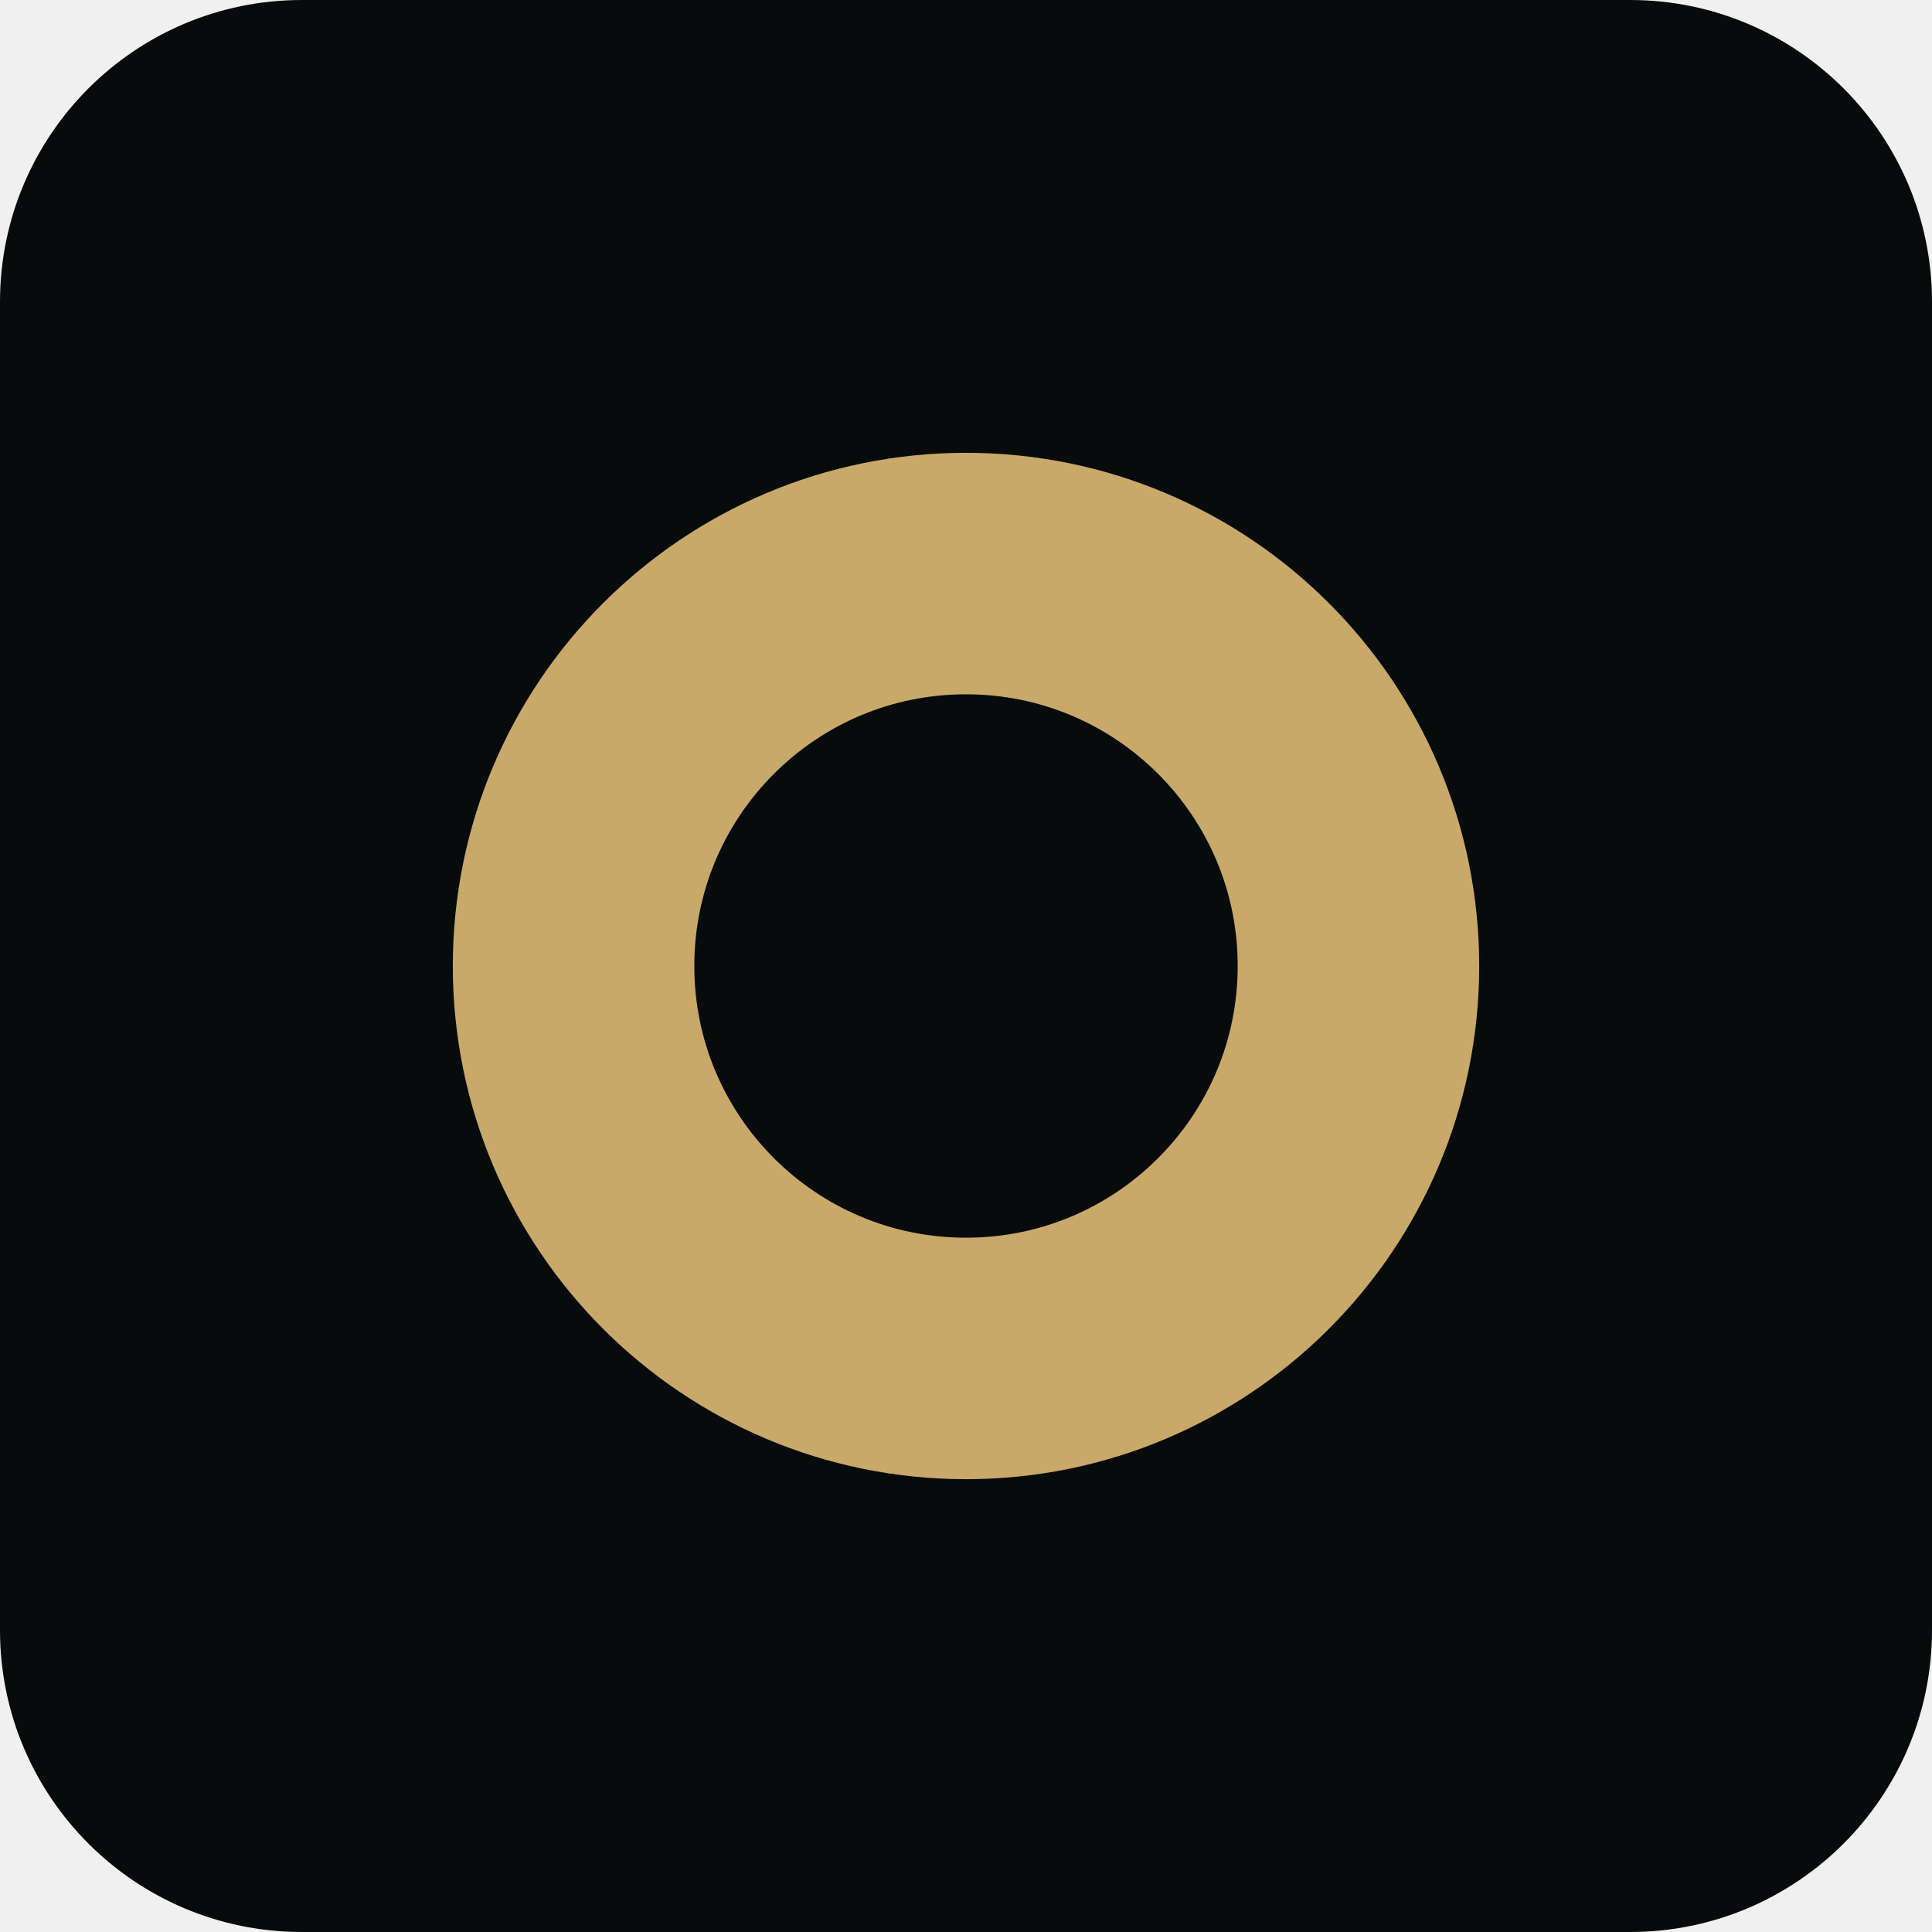
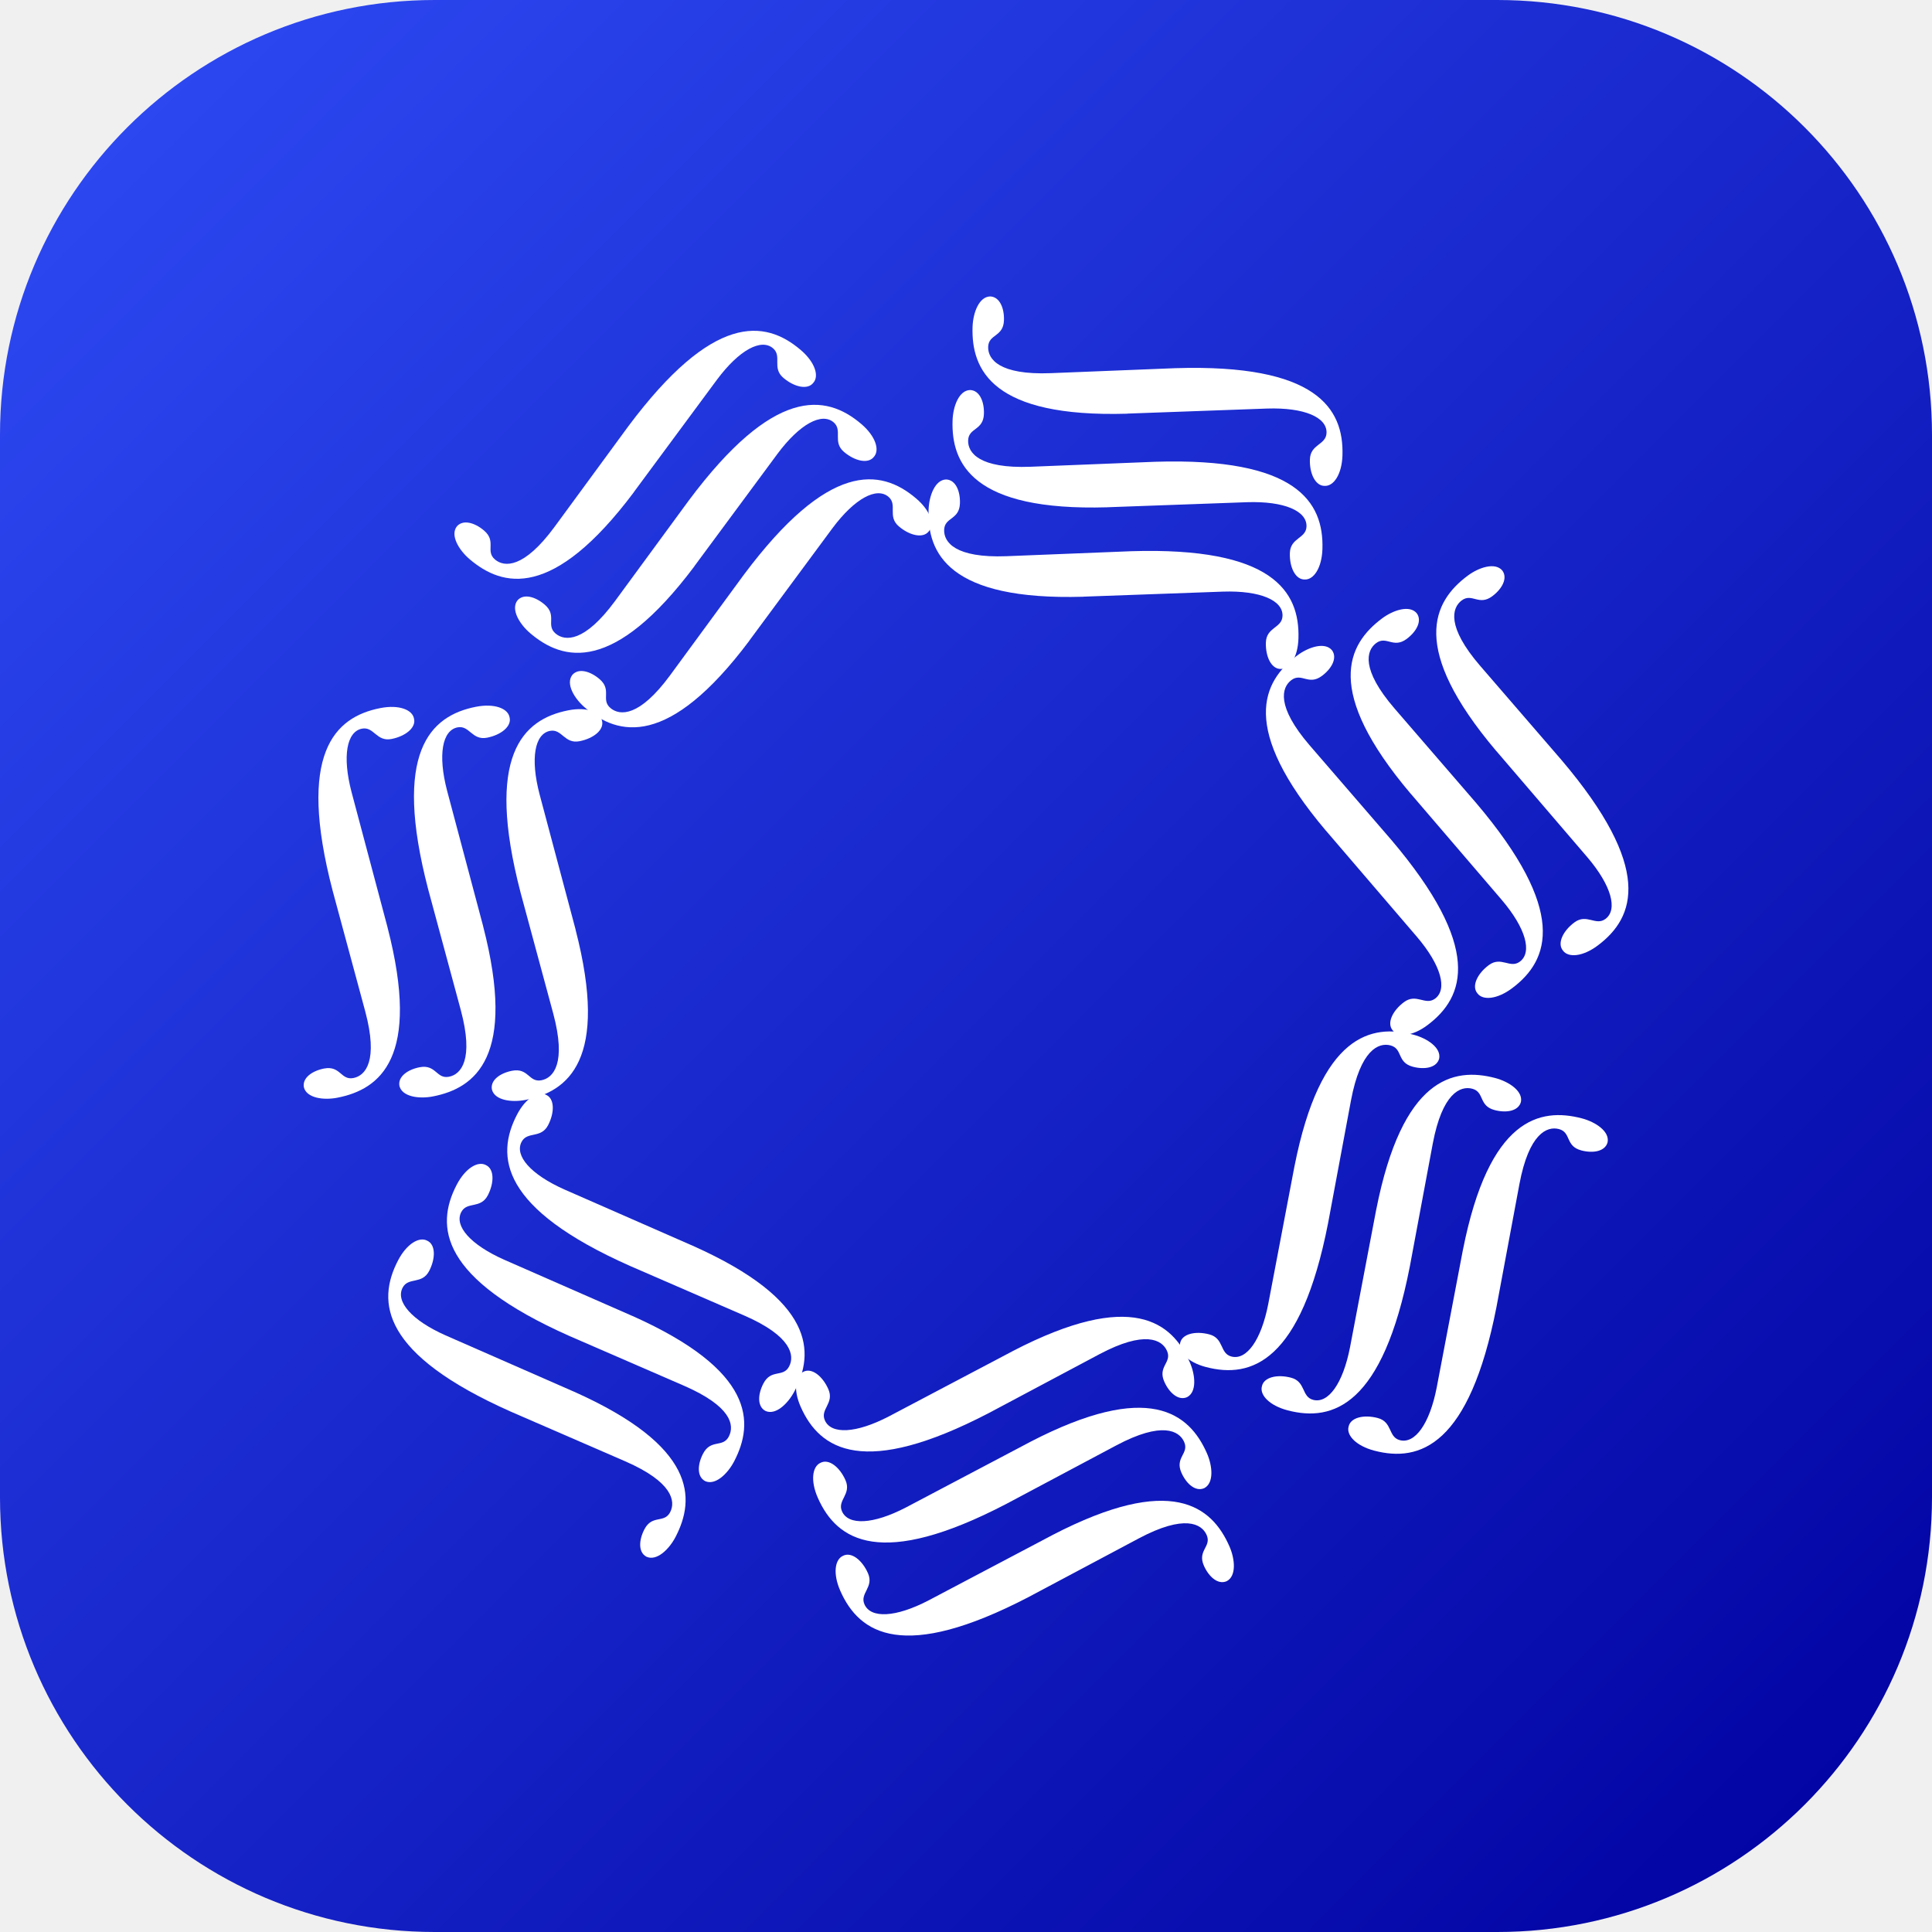
- <svg xmlns="http://www.w3.org/2000/svg" viewBox="0 0 64 64">
-   <rect width="64" height="64" rx="10" fill="#080B0B" />
-   <circle cx="32" cy="32" r="13" fill="none" stroke="#C8A96A" stroke-width="8" />
+ <svg xmlns="http://www.w3.org/2000/svg" viewBox="0 0 800 800">
+   <defs>
+     <linearGradient id="g" x1="0" y1="0" x2="1" y2="1">
+       <stop offset="0" stop-color="#2F4CF6" />
+       <stop offset="1" stop-color="#00009E" />
+     </linearGradient>
+   </defs>
+   <rect width="800" height="800" rx="180" fill="url(#g)" />
+   <g fill="#fff" transform="translate(400 400) scale(1.3) translate(-400 -400)">
+     <path d="M313.51,272.66c-25.75,34.34-41.83,30.29-52.33,21.33-3.45-2.94-6.22-7.62-4.06-10.43,1.95-2.27,5.68-1.23,8.66,1.31,4.07,3.47.34,6.54,3.48,9.22,2.98,2.54,9.22,2.86,18.93-10.31l23.55-32.11c26.92-36.02,43.46-34.08,54.9-24.32,4.55,3.87,5.93,8.27,4.06,10.43-1.8,2.4-6.1,1.41-9.56-1.53-3.76-3.2-.33-6.89-3.31-9.43-3.76-3.2-10.75.49-17.84,9.99l-26.51,35.85h.02Z" />
+     <path d="M330.99,296.39c-25.75,34.34-41.83,30.29-52.33,21.33-3.45-2.94-6.22-7.62-4.06-10.43,1.95-2.27,5.68-1.23,8.66,1.31,4.07,3.47.34,6.54,3.48,9.22,2.98,2.54,9.22,2.86,18.93-10.31l23.55-32.11c26.92-36.02,43.46-34.08,54.9-24.32,4.55,3.87,5.93,8.27,4.06,10.43-1.8,2.4-6.1,1.41-9.56-1.53-3.76-3.2-.33-6.89-3.31-9.43-3.76-3.2-10.75.49-17.84,9.99l-26.51,35.85h.02Z" />
+     <path d="M294.21,249.08c-25.75,34.34-41.83,30.29-52.33,21.33-3.45-2.94-6.22-7.62-4.06-10.43,1.95-2.27,5.68-1.23,8.66,1.31,4.07,3.47.34,6.54,3.48,9.22,2.98,2.54,9.22,2.86,18.93-10.31l23.55-32.11c26.92-36.02,43.46-34.08,54.9-24.32,4.55,3.87,5.93,8.27,4.06,10.43-1.8,2.4-6.1,1.41-9.56-1.53-3.76-3.2-.33-6.89-3.31-9.43-3.76-3.2-10.75.49-17.84,9.99l-26.51,35.85h.02Z" />
+     <path d="M445.01,253.89c-42.87,1.26-49.74-13.86-49.29-27.66.15-4.53,2.07-9.62,5.61-9.69,2.99.11,4.51,3.68,4.38,7.59-.17,5.36-4.9,4.36-5.03,8.47-.12,3.91,3.52,9,19.86,8.38l39.76-1.59c44.92-1.39,53.71,12.77,53.23,27.81-.19,5.97-2.76,9.8-5.61,9.69-3,.09-4.91-3.9-4.76-8.43.15-4.94,5.17-4.55,5.3-8.46.15-4.94-7.09-8.11-18.93-7.73l-44.53,1.61h0Z" />
+     <path d="M437.37,282.38c-42.87,1.26-49.74-13.86-49.29-27.66.15-4.53,2.07-9.62,5.61-9.69,2.99.11,4.51,3.68,4.38,7.59-.17,5.36-4.9,4.36-5.03,8.47-.12,3.91,3.52,9,19.86,8.38l39.76-1.59c44.92-1.39,53.71,12.77,53.23,27.81-.19,5.97-2.76,9.8-5.61,9.69-3,.09-4.91-3.9-4.76-8.43.16-4.94,5.17-4.55,5.3-8.47.16-4.94-7.08-8.11-18.93-7.73l-44.53,1.61h0Z" />
+     <path d="M451.38,224.08c-42.87,1.26-49.74-13.86-49.29-27.66.15-4.53,2.07-9.62,5.62-9.69,2.99.11,4.51,3.68,4.38,7.59-.17,5.36-4.9,4.36-5.03,8.47-.12,3.91,3.52,9,19.86,8.38l39.76-1.59c44.92-1.39,53.71,12.77,53.23,27.8-.19,5.97-2.76,9.8-5.61,9.69-2.99.09-4.91-3.9-4.76-8.43.15-4.94,5.17-4.55,5.3-8.47.15-4.94-7.09-8.11-18.93-7.73l-44.53,1.61h0Z" />
+     <path d="M541.64,345.12c-27.72-32.77-20.19-47.56-9.13-55.82,3.63-2.71,8.81-4.37,11.07-1.65,1.77,2.41-.07,5.82-3.2,8.16-4.29,3.2-6.45-1.12-9.75,1.35-3.13,2.35-4.84,8.37,5.83,20.77l26.03,30.14c29.09,34.29,23.51,50,11.47,59-4.78,3.58-9.37,3.95-11.06,1.64-1.94-2.29-.02-6.28,3.61-8.98,3.96-2.96,6.78,1.22,9.92-1.13,3.96-2.96,1.92-10.6-5.76-19.63l-29.01-33.85Z" />
+     <path d="M514.64,356.9c-27.71-32.77-20.19-47.56-9.13-55.82,3.63-2.71,8.81-4.37,11.07-1.65,1.77,2.41-.06,5.82-3.2,8.16-4.29,3.2-6.45-1.12-9.75,1.35-3.13,2.34-4.84,8.37,5.83,20.77l26.03,30.14c29.09,34.29,23.51,50,11.48,59-4.78,3.58-9.37,3.95-11.07,1.64-1.94-2.29-.02-6.28,3.61-8.98,3.96-2.96,6.78,1.22,9.92-1.13,3.96-2.96,1.92-10.6-5.76-19.63l-29.01-33.85Z" />
+     <path d="M568.9,331.52c-27.72-32.77-20.19-47.56-9.13-55.82,3.63-2.71,8.81-4.37,11.07-1.65,1.77,2.41-.06,5.82-3.2,8.16-4.29,3.2-6.45-1.12-9.75,1.35-3.13,2.34-4.84,8.37,5.83,20.77l26.03,30.14c29.09,34.29,23.51,50,11.48,59-4.78,3.58-9.37,3.95-11.07,1.64-1.94-2.29-.02-6.28,3.61-8.98,3.96-2.96,6.78,1.22,9.92-1.13,3.96-2.96,1.92-10.6-5.76-19.63l-29.01-33.85Z" />
+     <path d="M530.66,477.64c8.32-42.13,24.56-45.45,37.9-41.96,4.38,1.15,8.9,4.17,8.19,7.63-.78,2.89-4.59,3.58-8.37,2.58-5.17-1.36-3.15-5.75-7.13-6.8-3.79-1-9.55,1.43-12.58,17.51l-7.31,39.16c-8.64,44.15-24.39,49.58-38.92,45.77-5.78-1.52-8.93-4.88-8.19-7.63.58-2.94,4.89-3.92,9.27-2.77,4.78,1.26,3.27,6.06,7.06,7.06,4.78,1.26,9.47-5.11,11.74-16.75l8.34-43.82v.02Z" />
+     <path d="M504.62,463.84c8.32-42.13,24.56-45.45,37.9-41.96,4.38,1.15,8.9,4.17,8.19,7.63-.78,2.89-4.59,3.58-8.37,2.58-5.17-1.36-3.15-5.75-7.13-6.8-3.79-1-9.55,1.43-12.58,17.51l-7.31,39.16c-8.64,44.15-24.39,49.58-38.92,45.77-5.78-1.52-8.93-4.88-8.19-7.63.58-2.94,4.89-3.92,9.27-2.77,4.78,1.26,3.27,6.06,7.06,7.06,4.78,1.26,9.48-5.11,11.74-16.75l8.34-43.82v.02Z" />
+     <path d="M558.27,490.49c8.32-42.13,24.56-45.45,37.9-41.96,4.38,1.15,8.9,4.17,8.19,7.63-.77,2.89-4.59,3.58-8.37,2.58-5.17-1.36-3.15-5.75-7.13-6.8-3.79-1-9.55,1.43-12.58,17.51l-7.31,39.16c-8.64,44.15-24.38,49.58-38.92,45.76-5.78-1.52-8.93-4.88-8.19-7.63.58-2.94,4.89-3.92,9.27-2.77,4.78,1.26,3.27,6.06,7.06,7.06,4.78,1.26,9.47-5.11,11.74-16.75l8.34-43.82h0Z" />
+     <path d="M420.32,551.65c38.08-19.76,50.81-9.12,56.4,3.51,1.84,4.14,2.29,9.57-.86,11.17-2.74,1.19-5.66-1.36-7.24-4.93-2.17-4.9,2.53-6.05.86-9.82-1.58-3.58-7.08-6.58-21.52,1.07l-35.14,18.7c-39.87,20.76-53.92,11.83-60.01-1.94-2.42-5.47-1.75-10.02.86-11.17,2.66-1.38,6.11,1.38,7.94,5.53,2,4.53-2.69,6.35-1.11,9.93,2,4.53,9.89,4.22,20.4-1.25l39.42-20.79h0Z" />
+     <path d="M414.86,522.67c38.08-19.76,50.81-9.12,56.4,3.5,1.84,4.14,2.29,9.57-.86,11.17-2.74,1.19-5.66-1.36-7.24-4.94-2.17-4.9,2.53-6.05.86-9.82-1.58-3.58-7.08-6.59-21.52,1.07l-35.14,18.7c-39.87,20.76-53.92,11.83-60.01-1.93-2.42-5.47-1.75-10.03.86-11.17,2.66-1.38,6.11,1.38,7.94,5.53,2,4.53-2.69,6.35-1.11,9.93,2,4.53,9.89,4.22,20.4-1.25l39.42-20.78h0Z" />
+     <path d="M427.49,581.28c38.08-19.76,50.81-9.12,56.39,3.51,1.84,4.14,2.29,9.57-.86,11.17-2.74,1.19-5.65-1.36-7.24-4.93-2.17-4.9,2.53-6.05.86-9.82-1.58-3.58-7.08-6.58-21.52,1.07l-35.14,18.7c-39.87,20.76-53.92,11.83-60.01-1.94-2.42-5.47-1.75-10.02.86-11.17,2.66-1.38,6.11,1.38,7.94,5.53,2,4.53-2.69,6.35-1.11,9.93,2,4.53,9.89,4.22,20.4-1.25l39.42-20.79h0Z" />
+     <path d="M293.72,511.45c39.17,17.49,38.8,34.09,32.43,46.33-2.1,4.02-6.04,7.76-9.25,6.29-2.64-1.4-2.46-5.27-.65-8.74,2.47-4.75,6.3-1.79,8.2-5.45,1.9-3.66.73-9.64-14.26-16.18l-36.51-15.85c-41.07-18.26-42.86-34.83-35.9-48.17,2.76-5.3,6.73-7.62,9.26-6.29,2.73,1.22,2.73,5.65.64,9.67-2.29,4.39-6.64,1.85-8.45,5.32-2.29,4.39,2.86,10.38,13.7,15.19l40.81,17.9h0Z" />
+     <path d="M312.95,489.1c39.17,17.48,38.8,34.09,32.43,46.33-2.1,4.02-6.04,7.76-9.26,6.29-2.64-1.4-2.46-5.27-.65-8.74,2.47-4.75,6.3-1.79,8.2-5.45,1.81-3.47.73-9.64-14.26-16.18l-36.51-15.85c-41.07-18.26-42.86-34.83-35.9-48.18,2.76-5.3,6.73-7.62,9.25-6.29,2.73,1.22,2.73,5.65.64,9.67-2.29,4.39-6.64,1.85-8.45,5.32-2.28,4.39,2.86,10.38,13.7,15.19l40.82,17.9h0Z" />
+     <path d="M275.05,535.54c39.17,17.48,38.8,34.09,32.43,46.33-2.1,4.02-6.04,7.76-9.26,6.29-2.64-1.4-2.46-5.27-.65-8.74,2.47-4.76,6.3-1.79,8.2-5.45,1.81-3.47.73-9.64-14.26-16.18l-36.51-15.85c-41.07-18.26-42.86-34.83-35.9-48.17,2.76-5.3,6.73-7.62,9.26-6.29,2.73,1.22,2.73,5.65.64,9.67-2.29,4.39-6.64,1.84-8.45,5.32-2.29,4.39,2.86,10.38,13.7,15.19l40.82,17.9h0Z" />
+     <path d="M246.18,387.28c10.76,41.56-2.42,51.62-15.96,54.26-4.45.87-9.83.11-10.68-3.33-.56-2.94,2.58-5.21,6.42-5.96,5.26-1.02,5.33,3.82,9.37,3.02,3.84-.75,7.98-5.44,3.75-21.24l-10.39-38.46c-11.34-43.53.48-55.27,15.24-58.14,5.86-1.14,10.15.51,10.68,3.33.76,2.9-2.71,5.65-7.15,6.52-4.85.95-5.58-4.04-9.42-3.29-4.85.95-6.32,8.72-3.32,20.19l11.47,43.1h0Z" />
+     <path d="M275.63,388.4c10.76,41.56-2.42,51.62-15.96,54.26-4.45.87-9.83.11-10.68-3.33-.55-2.94,2.58-5.21,6.42-5.96,5.26-1.02,5.33,3.82,9.37,3.02,3.84-.75,7.98-5.44,3.75-21.24l-10.39-38.46c-11.34-43.53.48-55.27,15.24-58.14,5.86-1.14,10.15.51,10.68,3.33.76,2.9-2.71,5.65-7.15,6.52-4.85.95-5.58-4.04-9.42-3.29-4.85.95-6.32,8.72-3.32,20.19l11.48,43.1h0Z" />
+     <path d="M215.74,387.69c10.76,41.56-2.42,51.62-15.96,54.26-4.45.87-9.83.11-10.68-3.33-.55-2.94,2.58-5.21,6.42-5.96,5.26-1.02,5.33,3.82,9.37,3.02,3.84-.75,7.98-5.44,3.75-21.24l-10.39-38.46c-11.34-43.53.48-55.27,15.24-58.14,5.86-1.14,10.15.51,10.68,3.33.76,2.9-2.71,5.65-7.15,6.52-4.85.95-5.58-4.04-9.42-3.29-4.85.95-6.32,8.72-3.32,20.19l11.47,43.1h0Z" />
+   </g>
</svg>
